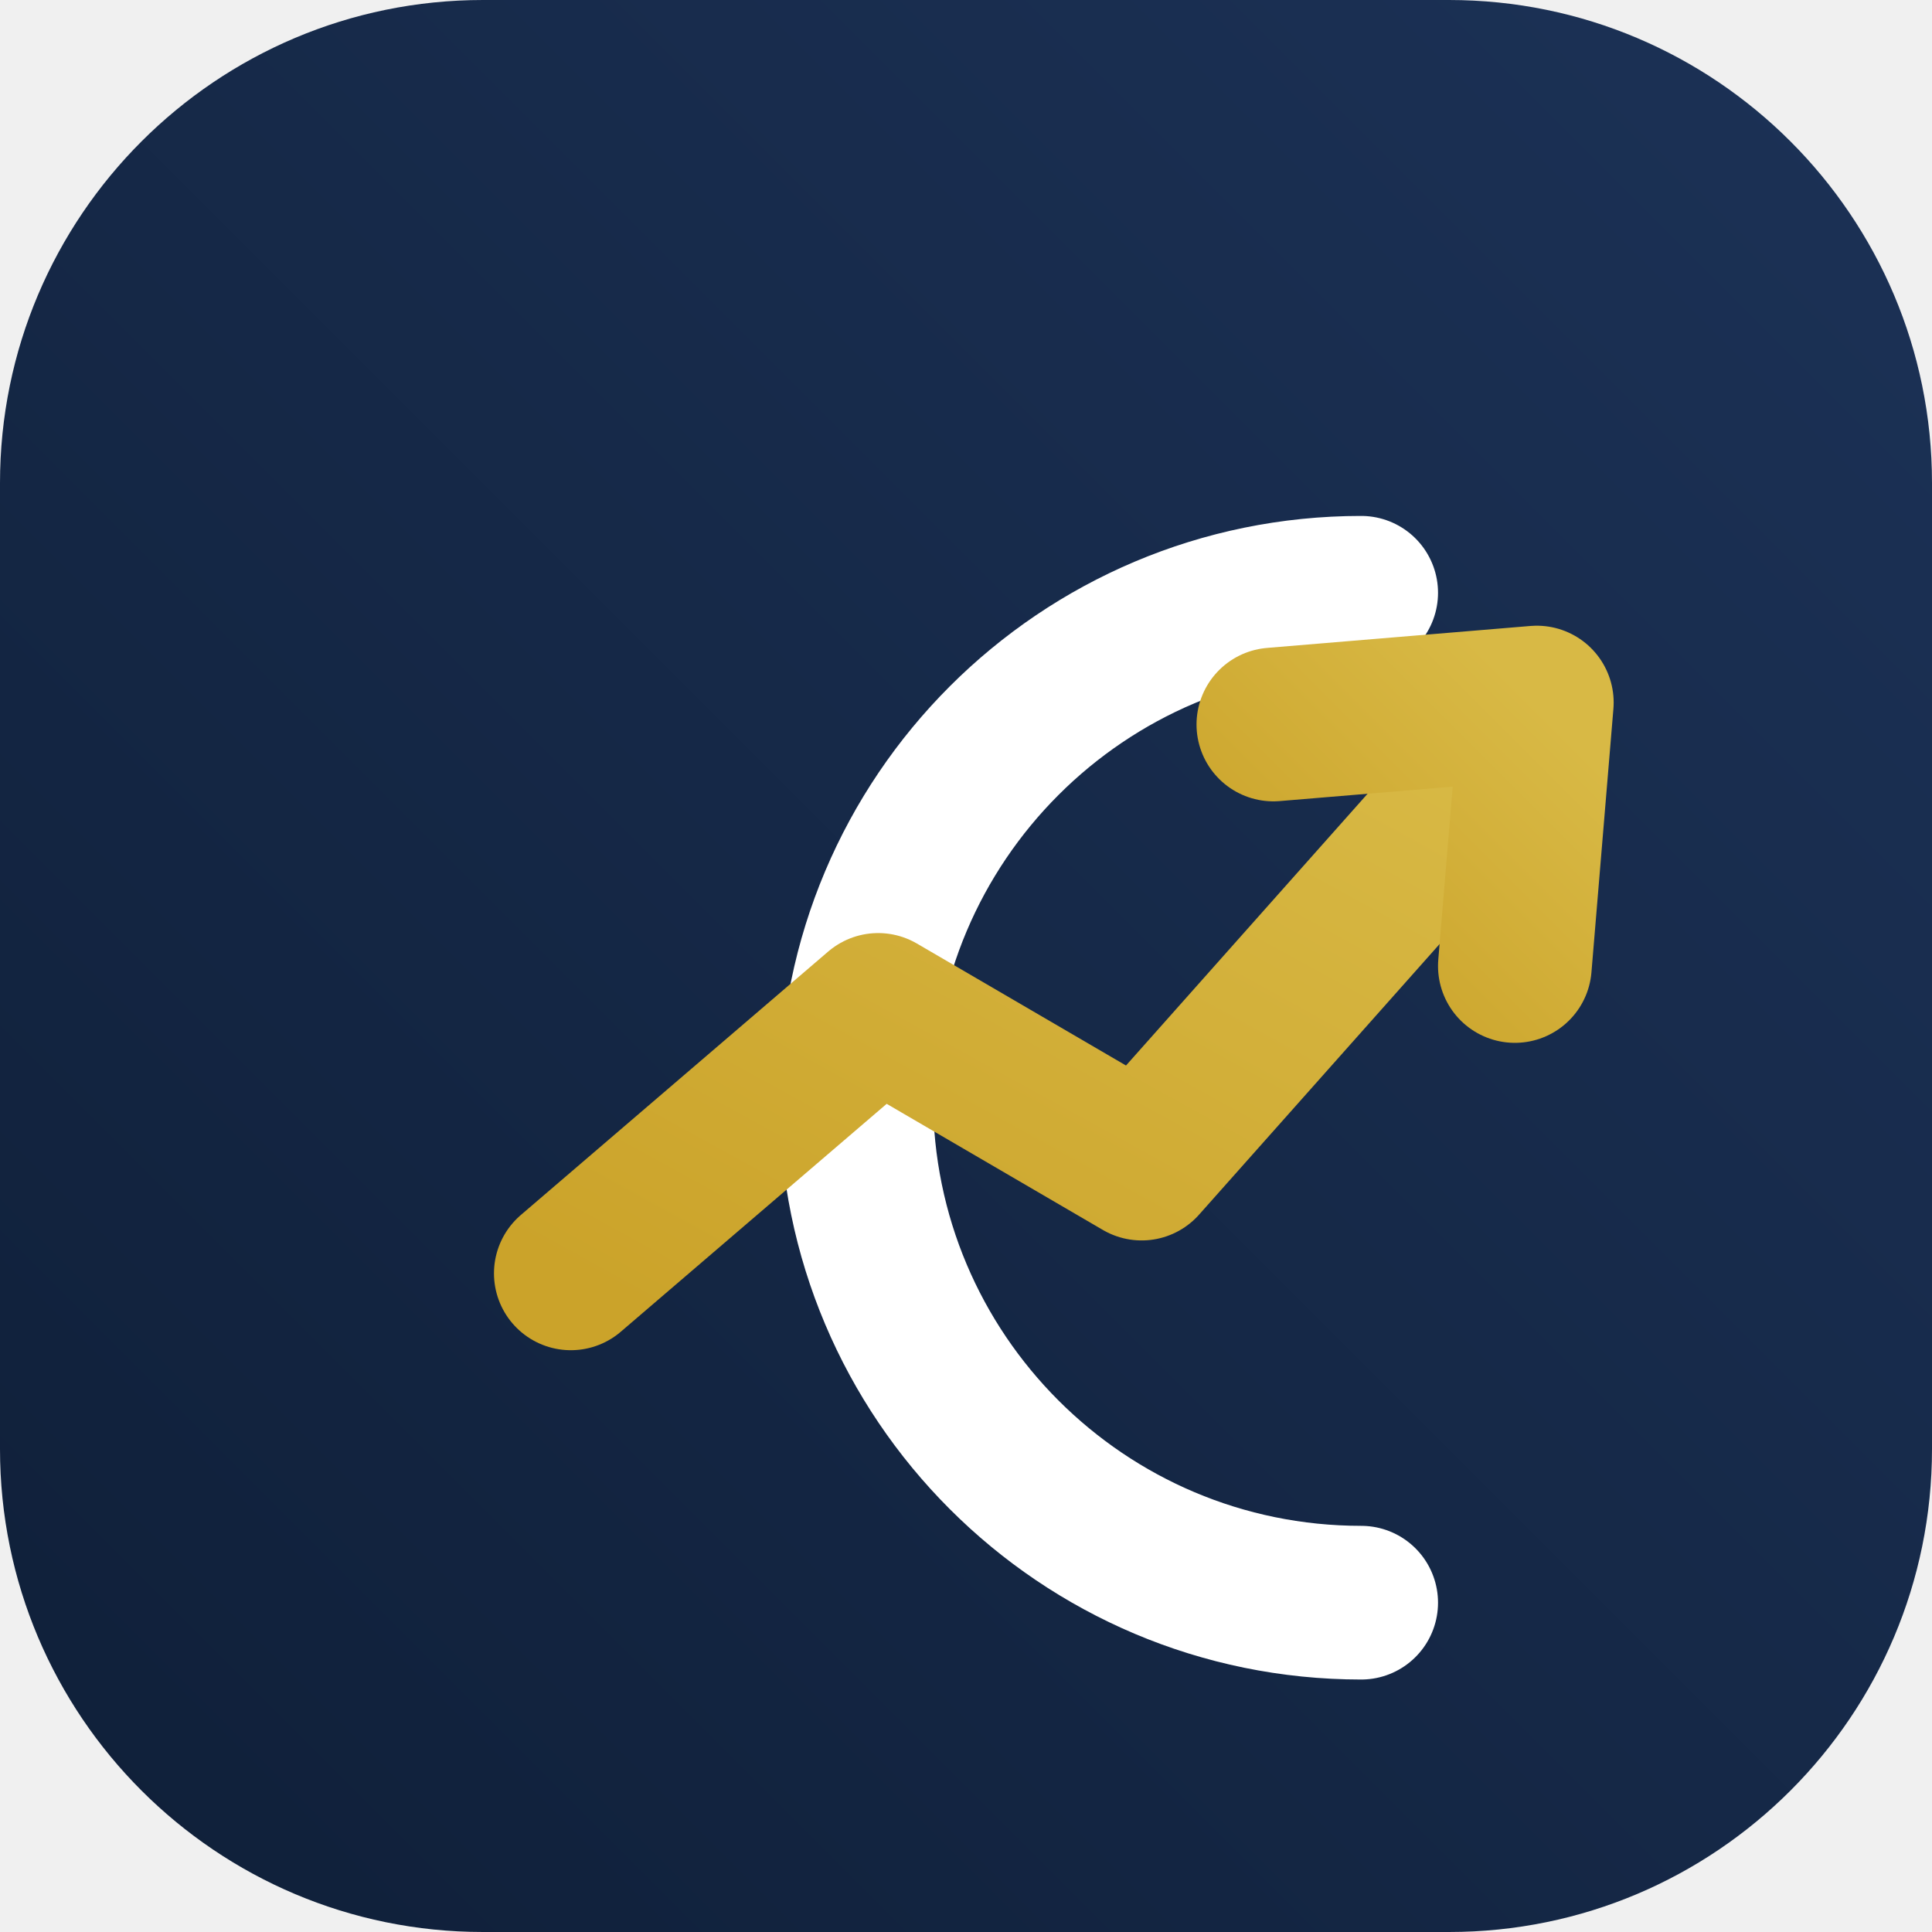
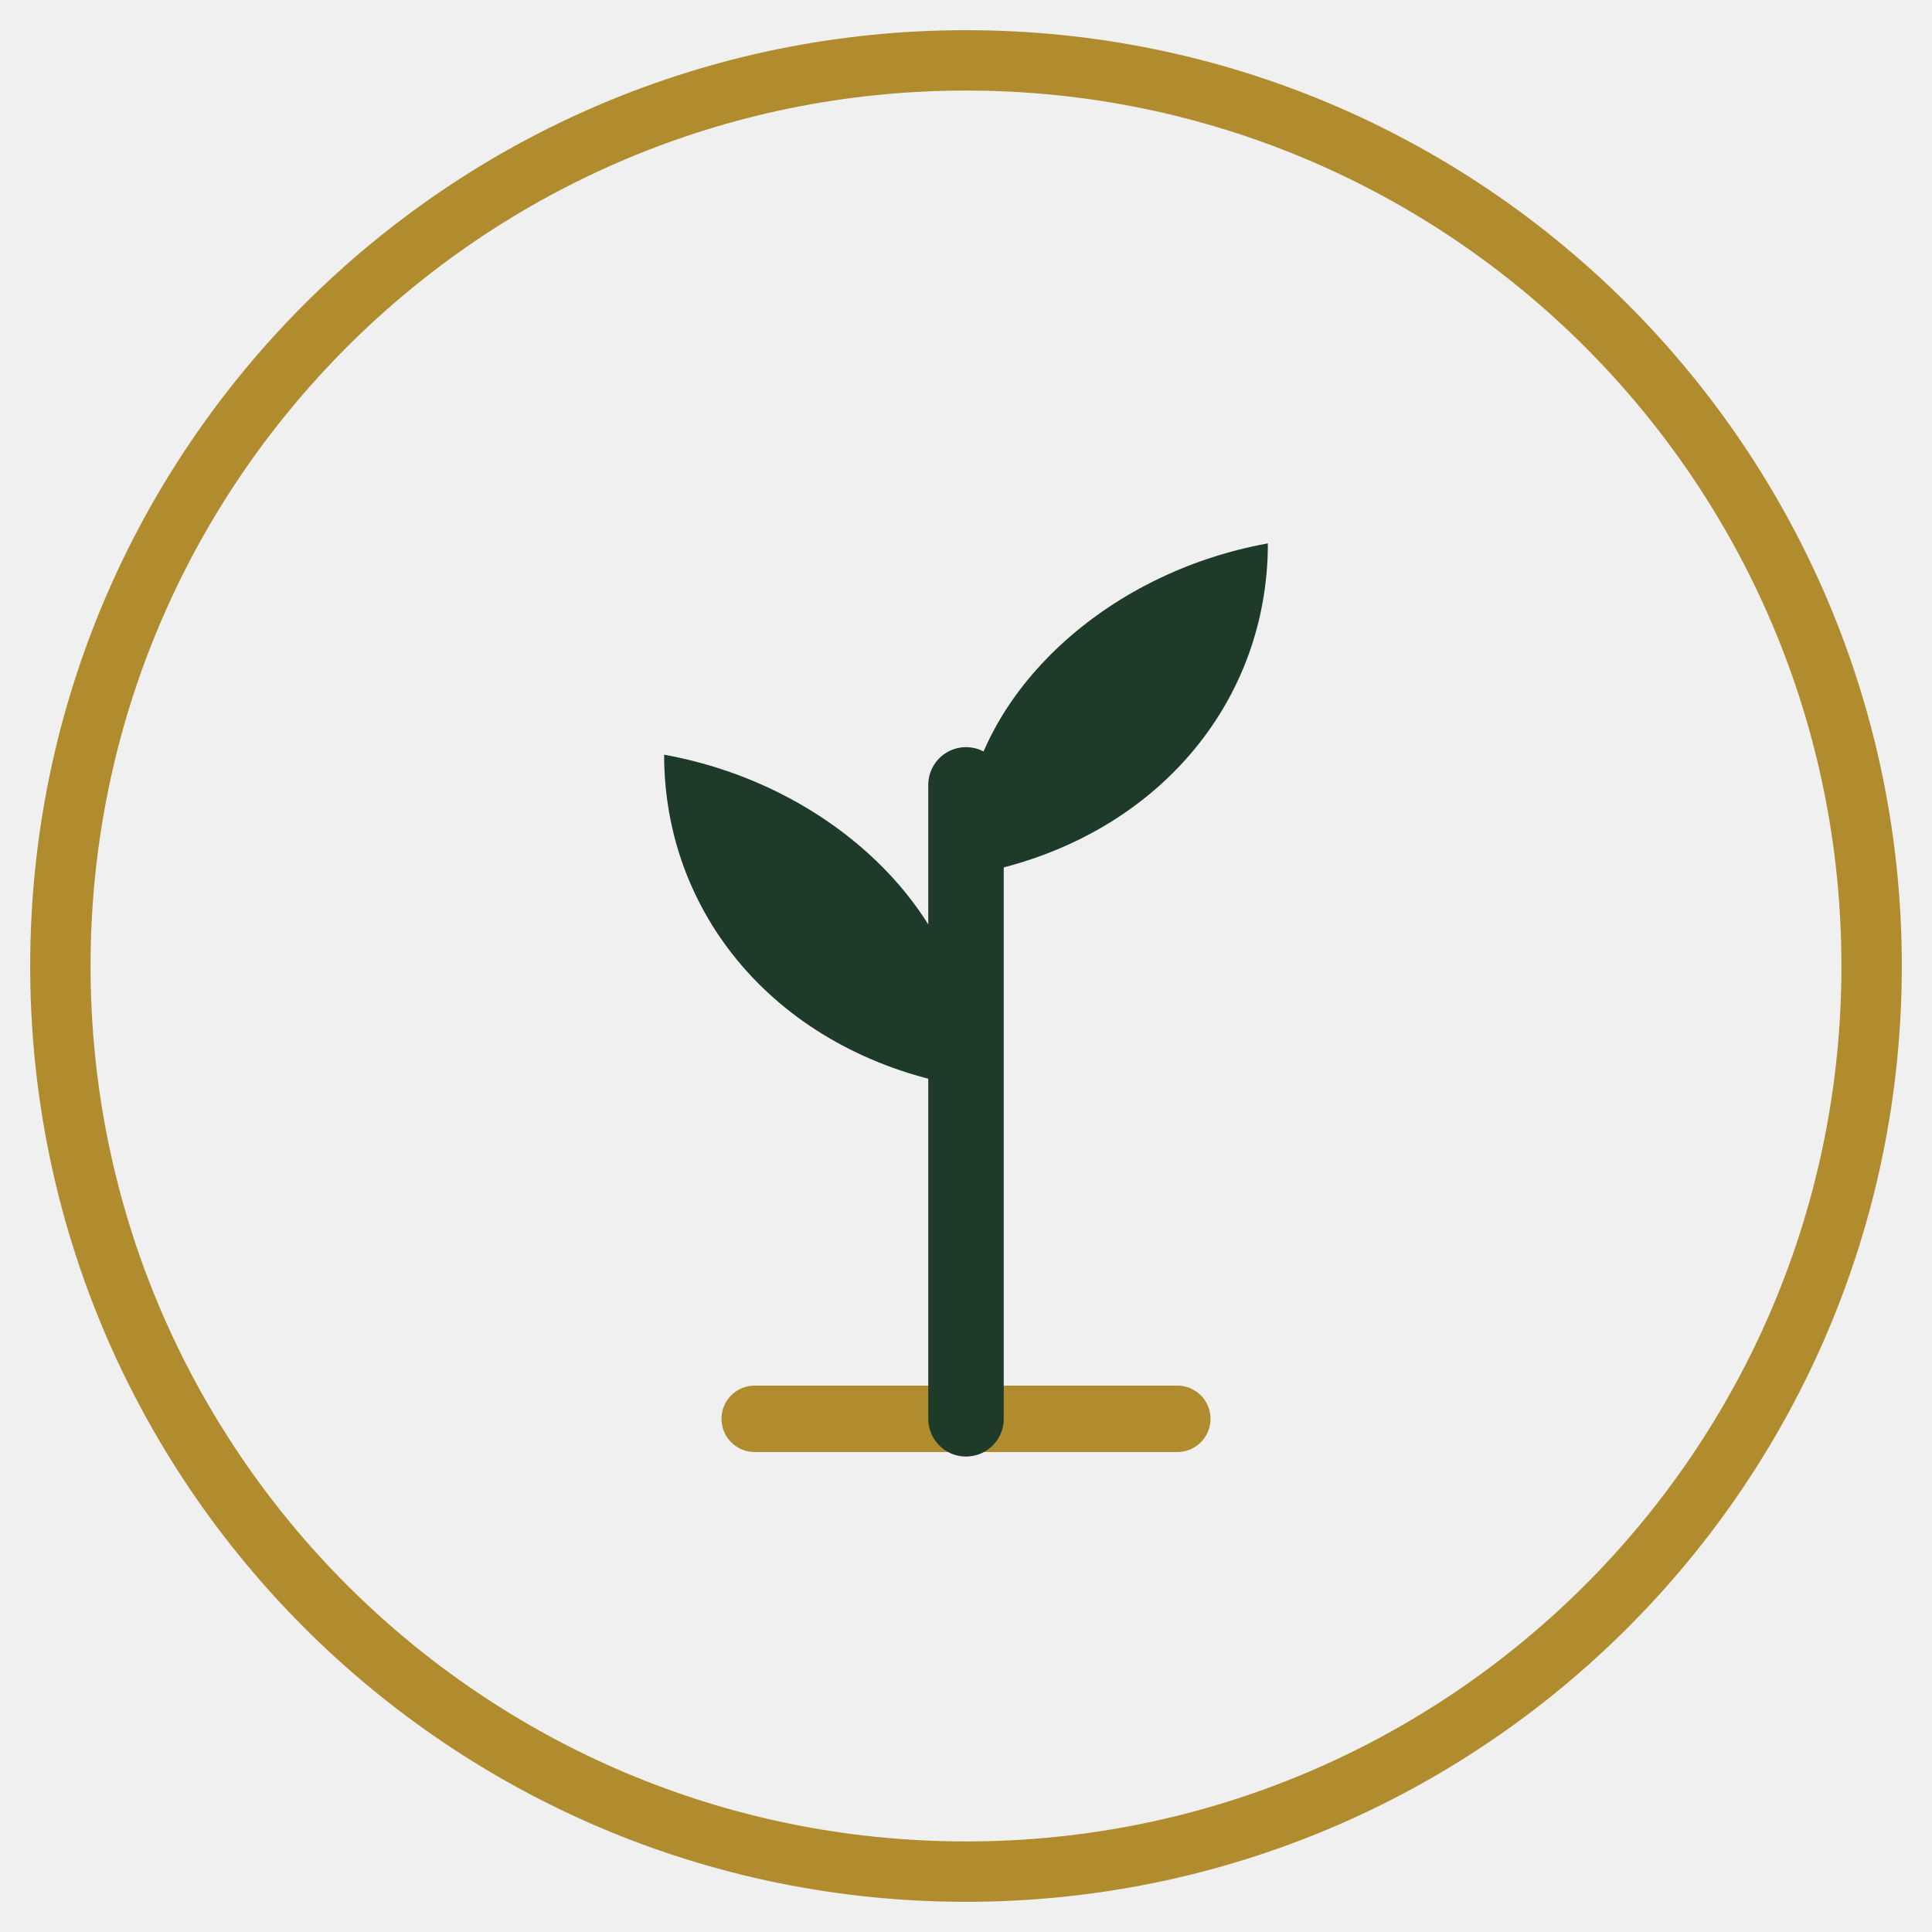
- <svg xmlns="http://www.w3.org/2000/svg" width="88" height="88" viewBox="0 0 88 88" role="img" aria-label="EduFunds">
-   <defs>
-     <linearGradient id="bn" x1="0" y1="1" x2="1" y2="0">
-       <stop offset="0" stop-color="#0F1F38" />
-       <stop offset="1" stop-color="#1C3257" />
-     </linearGradient>
-     <linearGradient id="bg" x1="0" y1="1" x2="1" y2="0">
-       <stop offset="0" stop-color="#CBA32A" />
-       <stop offset="1" stop-color="#D8B945" />
-     </linearGradient>
-   </defs>
-   <rect width="88" height="88" rx="22" fill="url(#bn)" />
-   <path d="M62 27 A23 23 0 1 0 62 73" fill="none" stroke="#FFFFFF" stroke-width="7" stroke-linecap="round" />
-   <path d="M26 58 L40 46 L52 53 L68 35" fill="none" stroke="url(#bg)" stroke-width="7" stroke-linecap="round" stroke-linejoin="round" />
-   <path d="M58 33 L70 32 L69 44" fill="none" stroke="url(#bg)" stroke-width="7" stroke-linecap="round" stroke-linejoin="round" />
+ <svg xmlns="http://www.w3.org/2000/svg" viewBox="0 0 64 64" width="64" height="64">
+   <circle cx="32" cy="32" r="30" fill="none" stroke="#B08C2E" stroke-width="2" />
+   <path d="M25,47 L39,47" fill="none" stroke="#B08C2E" stroke-width="2.2" stroke-linecap="round" />
+   <path d="M32,47 C32,40 32,33 32,26" fill="none" stroke="#1E3B2A" stroke-width="2.5" stroke-linecap="round" />
+   <path d="M32,36 C26,35 22,30.5 22,25 C27.5,26 31.5,30 32,34 Z" fill="#1E3B2A" />
+   <path d="M32,29 C38,28 42,23.5 42,18 C36.5,19 32.5,23 32,27 Z" fill="#1E3B2A" />
</svg>
